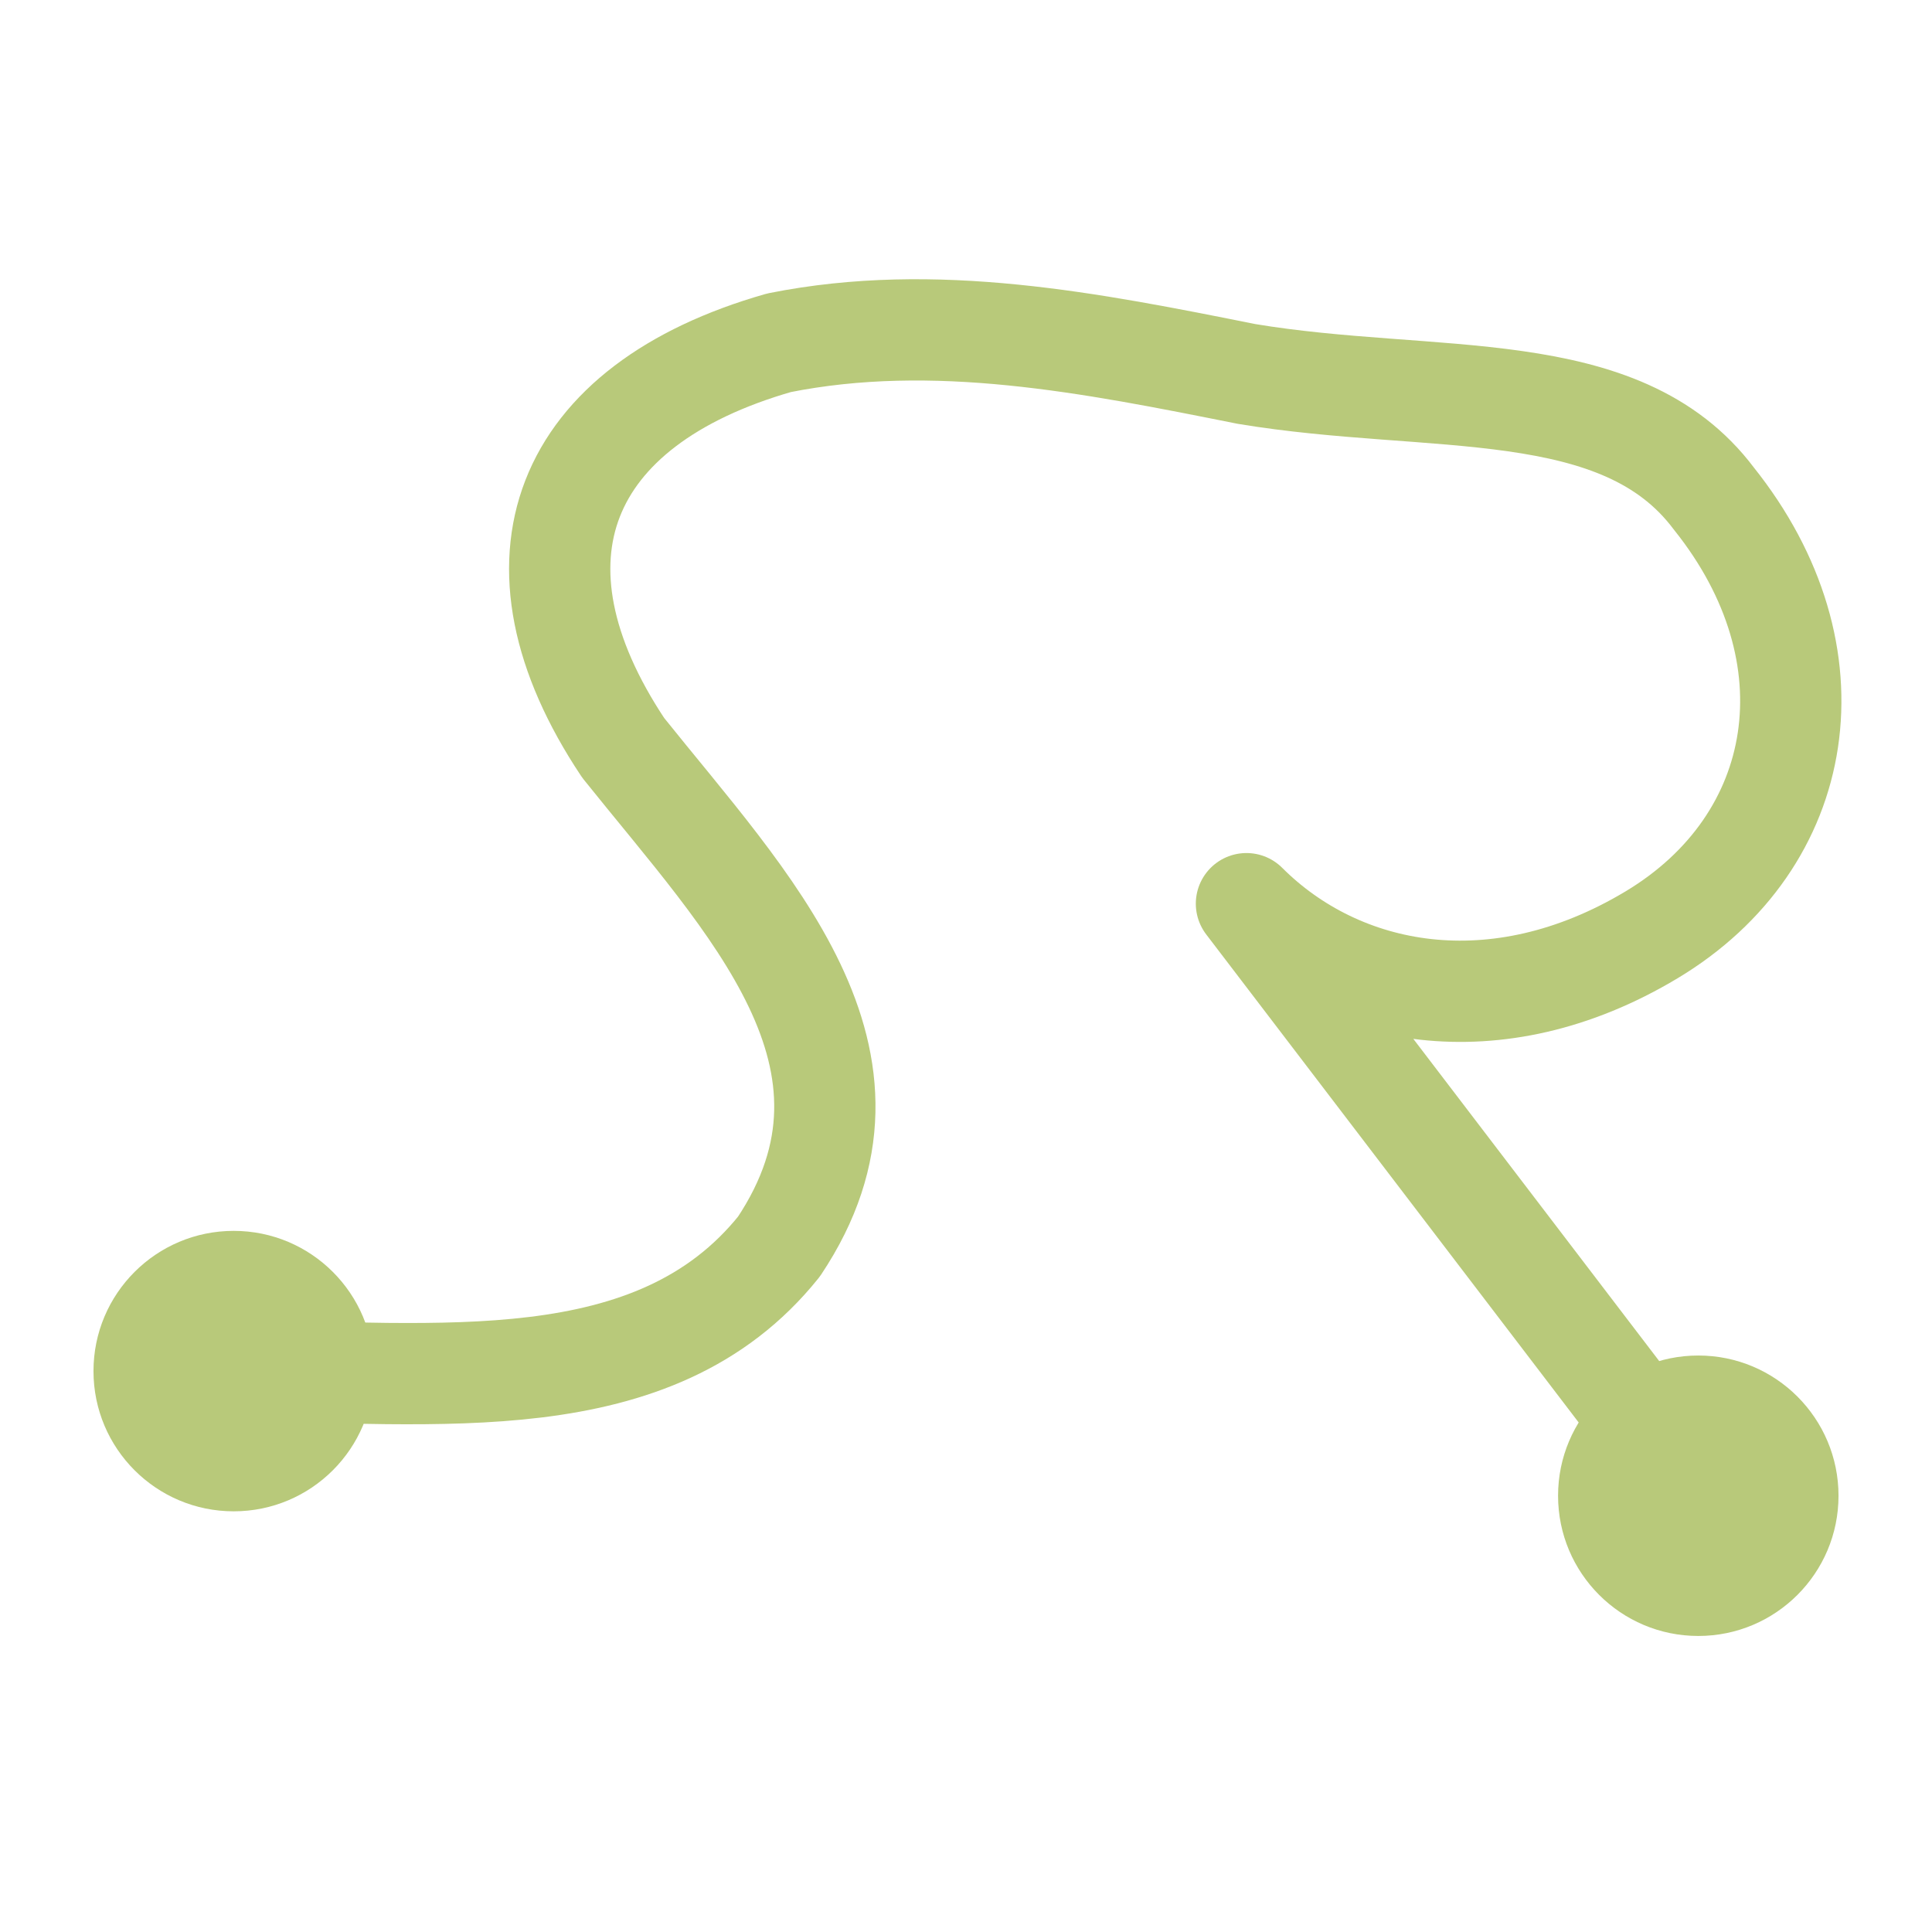
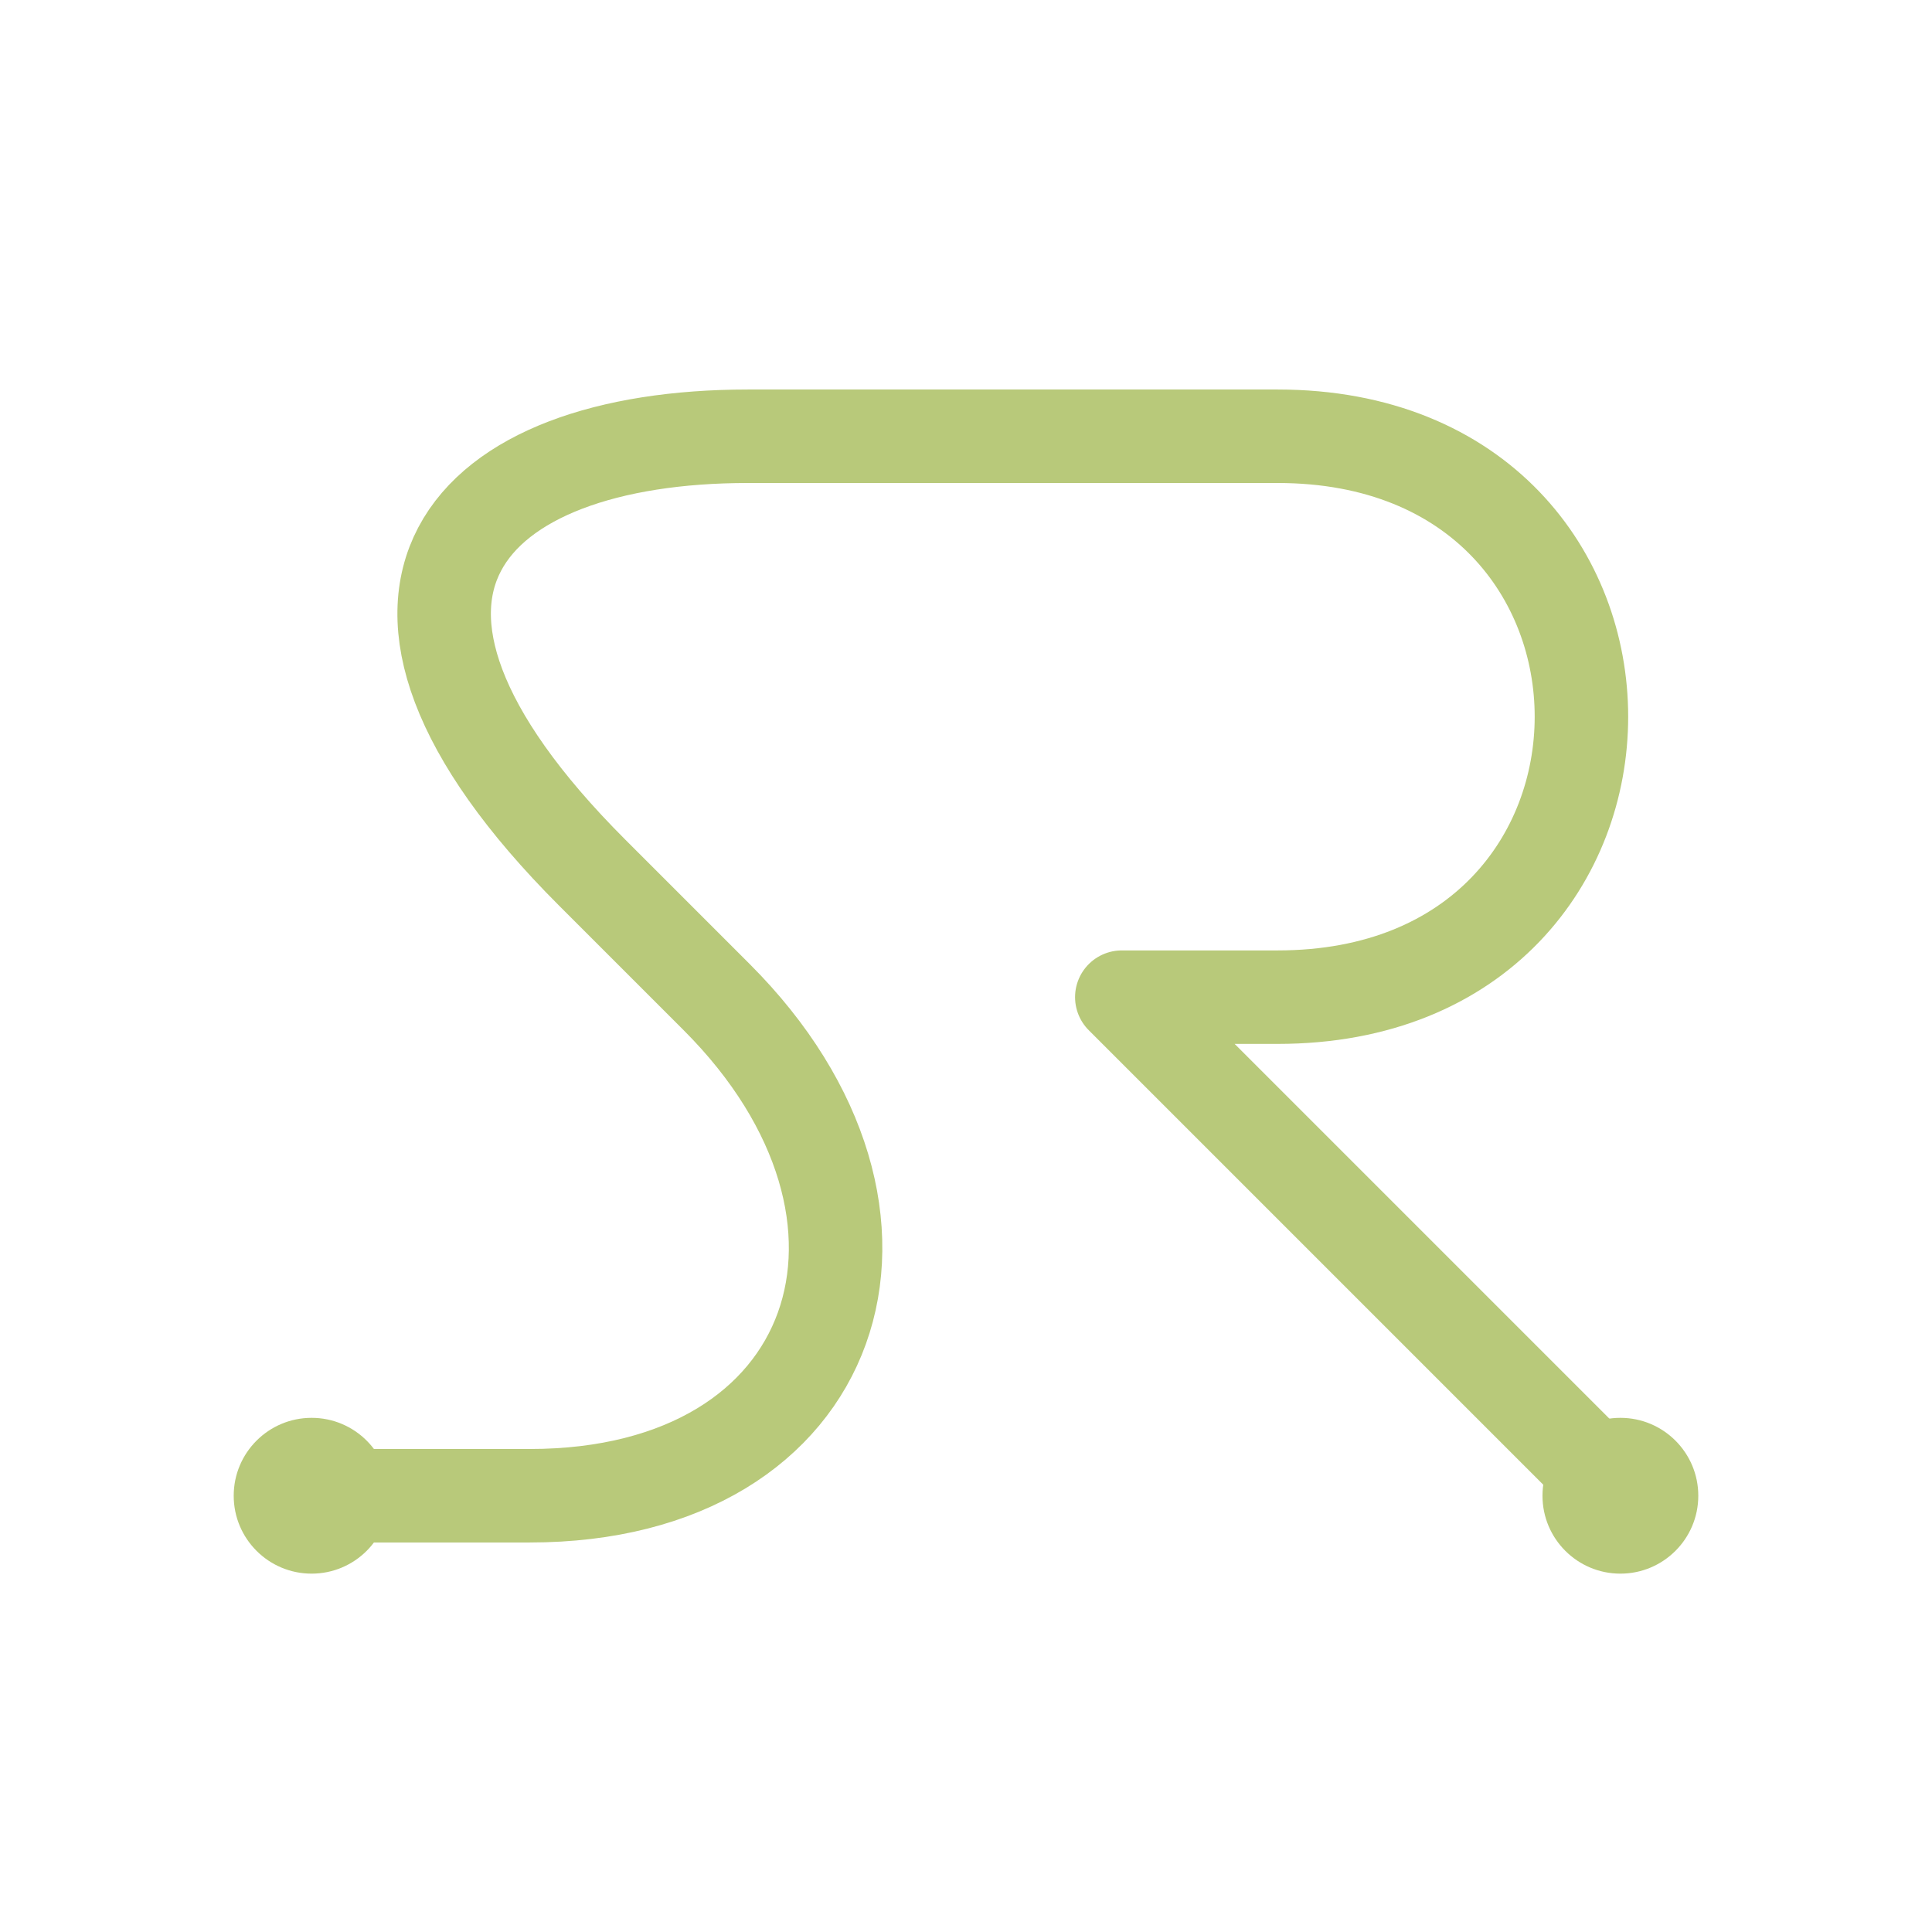
- <svg xmlns="http://www.w3.org/2000/svg" viewBox="0 0 124 124" width="1240" height="1240">
-   <g fill="none" stroke="#b8c97a" stroke-width="6.5" stroke-linecap="round" stroke-linejoin="round">
-     <path d="       M 15 88       C 28 88, 42 90, 50 80       C 58 68, 48 58, 40 48       C 32 36, 36 26, 50 22       C 60 20, 70 22, 80 24       C 92 26, 104 24, 110 32       C 118 42, 116 54, 106 60       C 96 66, 86 64, 80 58       L 109 96     " />
+ <svg xmlns="http://www.w3.org/2000/svg" viewBox="0 0 124 124" width="124" height="124">
+   <path d="M20 96h14c20 0 26-18 12-32l-8-8C20 38 30 28 48 28h34c26 0 26 36 0 36H72l32 32" fill="none" stroke="#b8c97a" stroke-width="6" stroke-linecap="round" stroke-linejoin="round" />
+   <g fill="#b8c97a">
+     <circle cx="20" cy="96" r="5" />
+     <circle cx="104" cy="96" r="5" />
  </g>
-   <circle cx="15" cy="88" r="9" fill="#b8c97a" />
-   <circle cx="109" cy="96" r="9" fill="#b8c97a" />
</svg>
